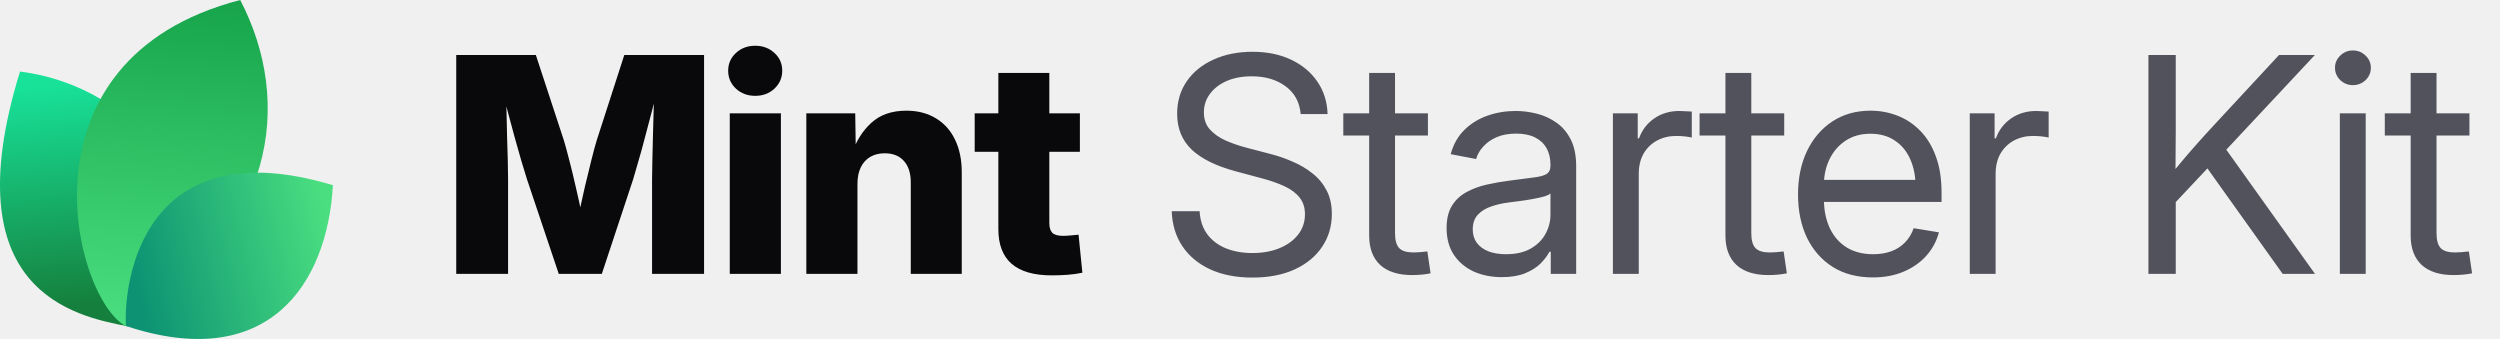
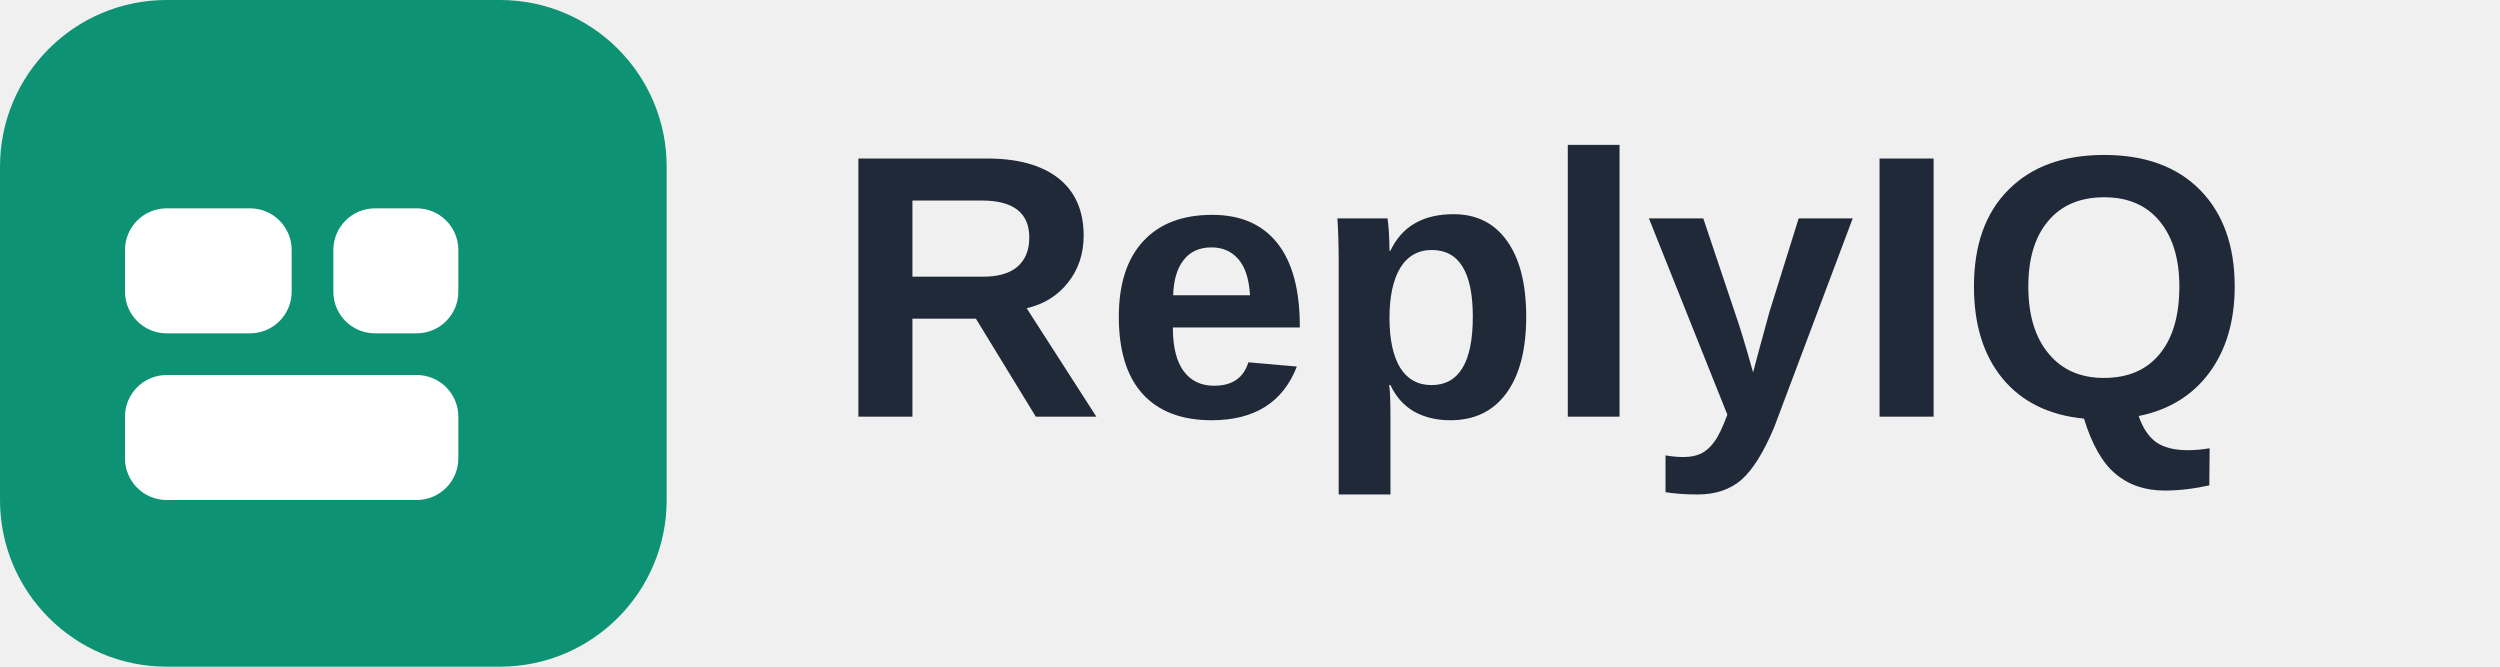
- <svg xmlns="http://www.w3.org/2000/svg" width="177" height="24" viewBox="0 0 177 24" fill="none">
-   <path d="M9.061 23.108C5.268 22.377 -3.391 20.627 1.417 5.064C9.634 6.099 16.973 14.064 9.061 23.108Z" fill="url(#paint0_linear_17557_2020)" />
-   <path d="M8.919 23.094C5.276 21.222 0.784 4.209 17.007 0C20.757 7.193 19.621 16.545 8.919 23.094Z" fill="url(#paint1_linear_17557_2020)" />
-   <path d="M8.914 23.079C8.735 19.882 10.159 9.085 23.57 13.111C23.181 20.123 18.984 26.418 8.914 23.079Z" fill="url(#paint2_linear_17557_2020)" />
-   <path d="M32.301 19.392V3.894H37.938L39.925 9.948C40.036 10.315 40.164 10.787 40.31 11.362C40.462 11.938 40.611 12.552 40.757 13.204C40.91 13.855 41.048 14.483 41.173 15.086C41.305 15.682 41.412 16.192 41.495 16.615H40.695C40.771 16.192 40.871 15.682 40.996 15.086C41.128 14.49 41.267 13.866 41.412 13.214C41.565 12.562 41.714 11.948 41.86 11.373C42.005 10.79 42.133 10.315 42.244 9.948L44.2 3.894H49.848V19.392H46.166V12.704C46.166 12.357 46.173 11.917 46.187 11.383C46.2 10.849 46.214 10.27 46.228 9.646C46.249 9.022 46.266 8.391 46.28 7.753C46.301 7.115 46.311 6.519 46.311 5.964H46.623C46.485 6.561 46.332 7.181 46.166 7.826C45.999 8.471 45.833 9.102 45.666 9.719C45.507 10.336 45.351 10.901 45.198 11.414C45.053 11.928 44.928 12.357 44.824 12.704L42.608 19.392H39.561L37.314 12.704C37.203 12.357 37.072 11.928 36.919 11.414C36.773 10.901 36.614 10.34 36.441 9.729C36.274 9.112 36.104 8.481 35.931 7.836C35.764 7.192 35.608 6.567 35.463 5.964H35.827C35.834 6.512 35.844 7.105 35.858 7.743C35.872 8.374 35.886 9.005 35.9 9.636C35.92 10.26 35.938 10.839 35.952 11.373C35.965 11.907 35.972 12.351 35.972 12.704V19.392H32.301ZM51.668 19.392V8.024H55.288V19.392H51.668ZM53.468 6.786C52.927 6.786 52.473 6.616 52.105 6.276C51.738 5.93 51.554 5.507 51.554 5.007C51.554 4.508 51.738 4.088 52.105 3.749C52.473 3.409 52.927 3.239 53.468 3.239C54.009 3.239 54.463 3.409 54.83 3.749C55.198 4.082 55.382 4.501 55.382 5.007C55.382 5.507 55.198 5.93 54.83 6.276C54.463 6.616 54.009 6.786 53.468 6.786ZM60.708 13.027V19.392H57.088V8.024H60.551L60.593 10.967H60.281C60.593 10.024 61.061 9.268 61.685 8.7C62.309 8.124 63.138 7.836 64.171 7.836C64.975 7.836 65.672 8.017 66.262 8.377C66.851 8.731 67.302 9.234 67.614 9.885C67.933 10.537 68.092 11.307 68.092 12.194V19.392H64.483V12.912C64.483 12.26 64.32 11.754 63.994 11.394C63.675 11.033 63.221 10.853 62.632 10.853C62.25 10.853 61.914 10.936 61.623 11.102C61.332 11.269 61.106 11.515 60.947 11.841C60.787 12.16 60.708 12.555 60.708 13.027ZM76.456 8.024V10.749H69.008V8.024H76.456ZM70.683 5.163H74.292V15.783C74.292 16.102 74.361 16.334 74.5 16.48C74.646 16.625 74.899 16.698 75.259 16.698C75.405 16.698 75.596 16.688 75.831 16.667C76.074 16.646 76.251 16.629 76.362 16.615L76.632 19.309C76.313 19.378 75.963 19.427 75.582 19.455C75.207 19.482 74.836 19.496 74.469 19.496C73.2 19.496 72.25 19.222 71.619 18.674C70.995 18.127 70.683 17.308 70.683 16.22V5.163Z" fill="#09090B" />
-   <path d="M88.667 19.652C87.523 19.652 86.528 19.458 85.682 19.07C84.843 18.681 84.188 18.137 83.716 17.437C83.245 16.736 82.992 15.908 82.957 14.951H84.933C84.968 15.596 85.148 16.14 85.474 16.584C85.8 17.021 86.24 17.354 86.795 17.582C87.35 17.804 87.974 17.915 88.667 17.915C89.388 17.915 90.026 17.801 90.581 17.572C91.143 17.343 91.583 17.024 91.902 16.615C92.228 16.199 92.391 15.717 92.391 15.169C92.391 14.698 92.266 14.306 92.017 13.994C91.767 13.675 91.413 13.408 90.956 13.193C90.498 12.978 89.954 12.787 89.323 12.621L87.502 12.132C86.123 11.765 85.082 11.255 84.382 10.603C83.689 9.944 83.342 9.095 83.342 8.055C83.342 7.174 83.571 6.404 84.028 5.746C84.486 5.087 85.117 4.577 85.921 4.217C86.726 3.849 87.645 3.666 88.678 3.666C89.718 3.666 90.63 3.853 91.413 4.227C92.204 4.602 92.824 5.122 93.275 5.787C93.726 6.446 93.965 7.209 93.993 8.076H92.089C92.013 7.23 91.656 6.574 91.018 6.11C90.387 5.638 89.586 5.403 88.615 5.403C87.95 5.403 87.36 5.513 86.847 5.735C86.341 5.957 85.946 6.262 85.661 6.651C85.377 7.032 85.235 7.469 85.235 7.961C85.235 8.447 85.377 8.849 85.661 9.168C85.946 9.48 86.317 9.74 86.774 9.948C87.232 10.149 87.724 10.319 88.251 10.457L89.884 10.884C90.439 11.023 90.977 11.206 91.496 11.435C92.023 11.657 92.495 11.934 92.911 12.267C93.334 12.593 93.67 12.995 93.92 13.474C94.17 13.945 94.294 14.504 94.294 15.149C94.294 16.015 94.066 16.788 93.608 17.468C93.157 18.148 92.512 18.681 91.673 19.07C90.834 19.458 89.832 19.652 88.667 19.652ZM101.097 8.024V9.594H95.106V8.024H101.097ZM96.937 5.163H98.767V16.521C98.767 17 98.865 17.347 99.059 17.562C99.26 17.77 99.6 17.874 100.078 17.874C100.21 17.874 100.366 17.867 100.546 17.853C100.733 17.832 100.903 17.815 101.056 17.801L101.285 19.351C101.097 19.392 100.886 19.423 100.65 19.444C100.414 19.465 100.189 19.475 99.974 19.475C98.996 19.475 98.244 19.236 97.717 18.758C97.197 18.272 96.937 17.579 96.937 16.677V5.163ZM106.33 19.621C105.595 19.621 104.932 19.489 104.343 19.226C103.754 18.955 103.285 18.564 102.939 18.05C102.592 17.53 102.419 16.896 102.419 16.147C102.419 15.495 102.547 14.965 102.804 14.556C103.06 14.146 103.403 13.828 103.833 13.599C104.263 13.363 104.742 13.186 105.269 13.068C105.796 12.95 106.333 12.857 106.881 12.787C107.574 12.69 108.132 12.617 108.555 12.569C108.978 12.52 109.287 12.441 109.481 12.33C109.675 12.212 109.772 12.014 109.772 11.737V11.654C109.772 11.203 109.679 10.815 109.492 10.489C109.311 10.163 109.041 9.91 108.68 9.729C108.32 9.549 107.872 9.459 107.338 9.459C106.805 9.459 106.34 9.546 105.945 9.719C105.556 9.892 105.241 10.118 104.998 10.395C104.755 10.665 104.593 10.953 104.509 11.258L102.71 10.915C102.897 10.222 103.22 9.65 103.677 9.199C104.135 8.748 104.679 8.412 105.31 8.19C105.941 7.968 106.607 7.857 107.307 7.857C107.8 7.857 108.295 7.92 108.795 8.044C109.301 8.169 109.765 8.381 110.188 8.679C110.611 8.97 110.951 9.369 111.208 9.875C111.464 10.374 111.593 11.005 111.593 11.768V19.392H109.793V17.822H109.7C109.568 18.085 109.363 18.359 109.086 18.643C108.809 18.921 108.444 19.153 107.994 19.34C107.543 19.527 106.988 19.621 106.33 19.621ZM106.621 17.998C107.321 17.998 107.904 17.867 108.368 17.603C108.84 17.333 109.19 16.986 109.419 16.563C109.654 16.133 109.772 15.682 109.772 15.211V13.692C109.703 13.769 109.554 13.841 109.325 13.911C109.096 13.973 108.829 14.032 108.524 14.088C108.226 14.143 107.921 14.192 107.609 14.233C107.304 14.275 107.033 14.309 106.798 14.337C106.354 14.393 105.938 14.49 105.549 14.628C105.168 14.76 104.86 14.954 104.624 15.211C104.388 15.467 104.27 15.811 104.27 16.241C104.27 16.615 104.367 16.934 104.561 17.198C104.762 17.461 105.04 17.662 105.393 17.801C105.747 17.933 106.156 17.998 106.621 17.998ZM114.193 19.392V8.024H115.951V9.792H116.045C116.253 9.209 116.61 8.741 117.116 8.388C117.622 8.034 118.219 7.857 118.905 7.857C119.058 7.857 119.217 7.864 119.384 7.878C119.55 7.885 119.682 7.892 119.779 7.899V9.74C119.716 9.719 119.578 9.695 119.363 9.667C119.155 9.639 118.922 9.625 118.666 9.625C118.174 9.625 117.726 9.733 117.324 9.948C116.922 10.163 116.603 10.471 116.367 10.874C116.138 11.276 116.024 11.758 116.024 12.319V19.392H114.193ZM126.322 8.024V9.594H120.33V8.024H126.322ZM122.161 5.163H123.992V16.521C123.992 17 124.089 17.347 124.283 17.562C124.484 17.77 124.824 17.874 125.302 17.874C125.434 17.874 125.59 17.867 125.77 17.853C125.958 17.832 126.127 17.815 126.28 17.801L126.509 19.351C126.322 19.392 126.11 19.423 125.874 19.444C125.639 19.465 125.413 19.475 125.198 19.475C124.221 19.475 123.468 19.236 122.941 18.758C122.421 18.272 122.161 17.579 122.161 16.677V5.163ZM132.604 19.642C131.502 19.642 130.555 19.396 129.765 18.903C128.974 18.404 128.364 17.714 127.934 16.834C127.511 15.946 127.3 14.927 127.3 13.775C127.3 12.611 127.511 11.584 127.934 10.697C128.364 9.802 128.964 9.102 129.734 8.596C130.51 8.089 131.408 7.836 132.428 7.836C133.1 7.836 133.738 7.954 134.341 8.19C134.952 8.426 135.489 8.783 135.954 9.261C136.425 9.74 136.793 10.343 137.056 11.071C137.327 11.792 137.462 12.645 137.462 13.63V14.296H128.433V12.735H136.463L135.631 13.297C135.631 12.541 135.506 11.876 135.257 11.3C135.007 10.725 134.643 10.277 134.165 9.958C133.686 9.632 133.107 9.469 132.428 9.469C131.748 9.469 131.162 9.632 130.67 9.958C130.177 10.284 129.796 10.725 129.526 11.279C129.262 11.827 129.13 12.441 129.13 13.12V14.046C129.13 14.864 129.273 15.572 129.557 16.168C129.841 16.757 130.243 17.211 130.763 17.53C131.283 17.842 131.901 17.998 132.615 17.998C133.093 17.998 133.523 17.929 133.905 17.79C134.293 17.645 134.619 17.433 134.882 17.156C135.153 16.879 135.354 16.546 135.486 16.157L137.275 16.449C137.108 17.08 136.81 17.634 136.38 18.113C135.95 18.591 135.413 18.966 134.768 19.236C134.123 19.507 133.402 19.642 132.604 19.642ZM139.459 19.392V8.024H141.217V9.792H141.311C141.519 9.209 141.876 8.741 142.382 8.388C142.888 8.034 143.485 7.857 144.171 7.857C144.324 7.857 144.483 7.864 144.649 7.878C144.816 7.885 144.948 7.892 145.045 7.899V9.74C144.982 9.719 144.844 9.695 144.629 9.667C144.421 9.639 144.188 9.625 143.932 9.625C143.439 9.625 142.992 9.733 142.59 9.948C142.188 10.163 141.869 10.471 141.633 10.874C141.404 11.276 141.29 11.758 141.29 12.319V19.392H139.459ZM153.429 14.961V12.715C153.783 12.257 154.136 11.82 154.49 11.404C154.844 10.981 155.204 10.565 155.572 10.156C155.939 9.74 156.314 9.327 156.695 8.918L161.355 3.894H163.893L157.277 10.967H157.184L153.429 14.961ZM152.108 19.392V3.894H154.043V9.241L154.022 12.559L154.043 13.505V19.392H152.108ZM161.615 19.392L155.967 11.477L157.173 9.969L163.903 19.392H161.615ZM165.661 19.392V8.024H167.492V19.392H165.661ZM166.587 6.027C166.24 6.027 165.942 5.909 165.692 5.673C165.443 5.43 165.318 5.139 165.318 4.799C165.318 4.459 165.443 4.172 165.692 3.936C165.942 3.693 166.24 3.572 166.587 3.572C166.934 3.572 167.232 3.693 167.482 3.936C167.731 4.172 167.856 4.459 167.856 4.799C167.856 5.139 167.731 5.43 167.482 5.673C167.232 5.909 166.934 6.027 166.587 6.027ZM174.836 8.024V9.594H168.844V8.024H174.836ZM170.675 5.163H172.506V16.521C172.506 17 172.603 17.347 172.797 17.562C172.998 17.77 173.338 17.874 173.816 17.874C173.948 17.874 174.104 17.867 174.284 17.853C174.472 17.832 174.641 17.815 174.794 17.801L175.023 19.351C174.836 19.392 174.624 19.423 174.388 19.444C174.153 19.465 173.927 19.475 173.712 19.475C172.735 19.475 171.982 19.236 171.455 18.758C170.935 18.272 170.675 17.579 170.675 16.677V5.163Z" fill="#52525C" />
-   <defs>
-     <linearGradient id="paint0_linear_17557_2020" x1="3.776" y1="5.916" x2="5.232" y2="21.559" gradientUnits="userSpaceOnUse">
-       <stop stop-color="#18E299" />
-       <stop offset="1" stop-color="#15803D" />
-     </linearGradient>
-     <linearGradient id="paint1_linear_17557_2020" x1="12.171" y1="-0.718" x2="10.19" y2="22.983" gradientUnits="userSpaceOnUse">
-       <stop stop-color="#16A34A" />
-       <stop offset="1" stop-color="#4ADE80" />
-     </linearGradient>
-     <linearGradient id="paint2_linear_17557_2020" x1="23.133" y1="15.353" x2="9.338" y2="18.52" gradientUnits="userSpaceOnUse">
-       <stop stop-color="#4ADE80" />
-       <stop offset="1" stop-color="#0D9373" />
-     </linearGradient>
-   </defs>
+ <svg xmlns="http://www.w3.org/2000/svg" width="120" height="32" viewBox="0 0 120 32" fill="none">
+   <rect width="32" height="32" rx="8" fill="#0D9373" />
+   <path d="M6 12C6 10.895 6.895 10 8 10H12C13.105 10 14 10.895 14 12V14C14 15.105 13.105 16 12 16H8C6.895 16 6 15.105 6 14V12Z" fill="white" />
+   <path d="M16 12C16 10.895 16.895 10 18 10H20C21.105 10 22 10.895 22 12V14C22 15.105 21.105 16 20 16H18C16.895 16 16 15.105 16 14V12Z" fill="white" />
+   <path d="M6 20C6 18.895 6.895 18 8 18H20C21.105 18 22 18.895 22 20V22C22 23.105 21.105 24 20 24H8C6.895 24 6 23.105 6 22V20Z" fill="white" />
+   <text x="40" y="20" font-family="Arial, sans-serif" font-size="18" font-weight="bold" fill="#1F2937">ReplyIQ</text>
</svg>
